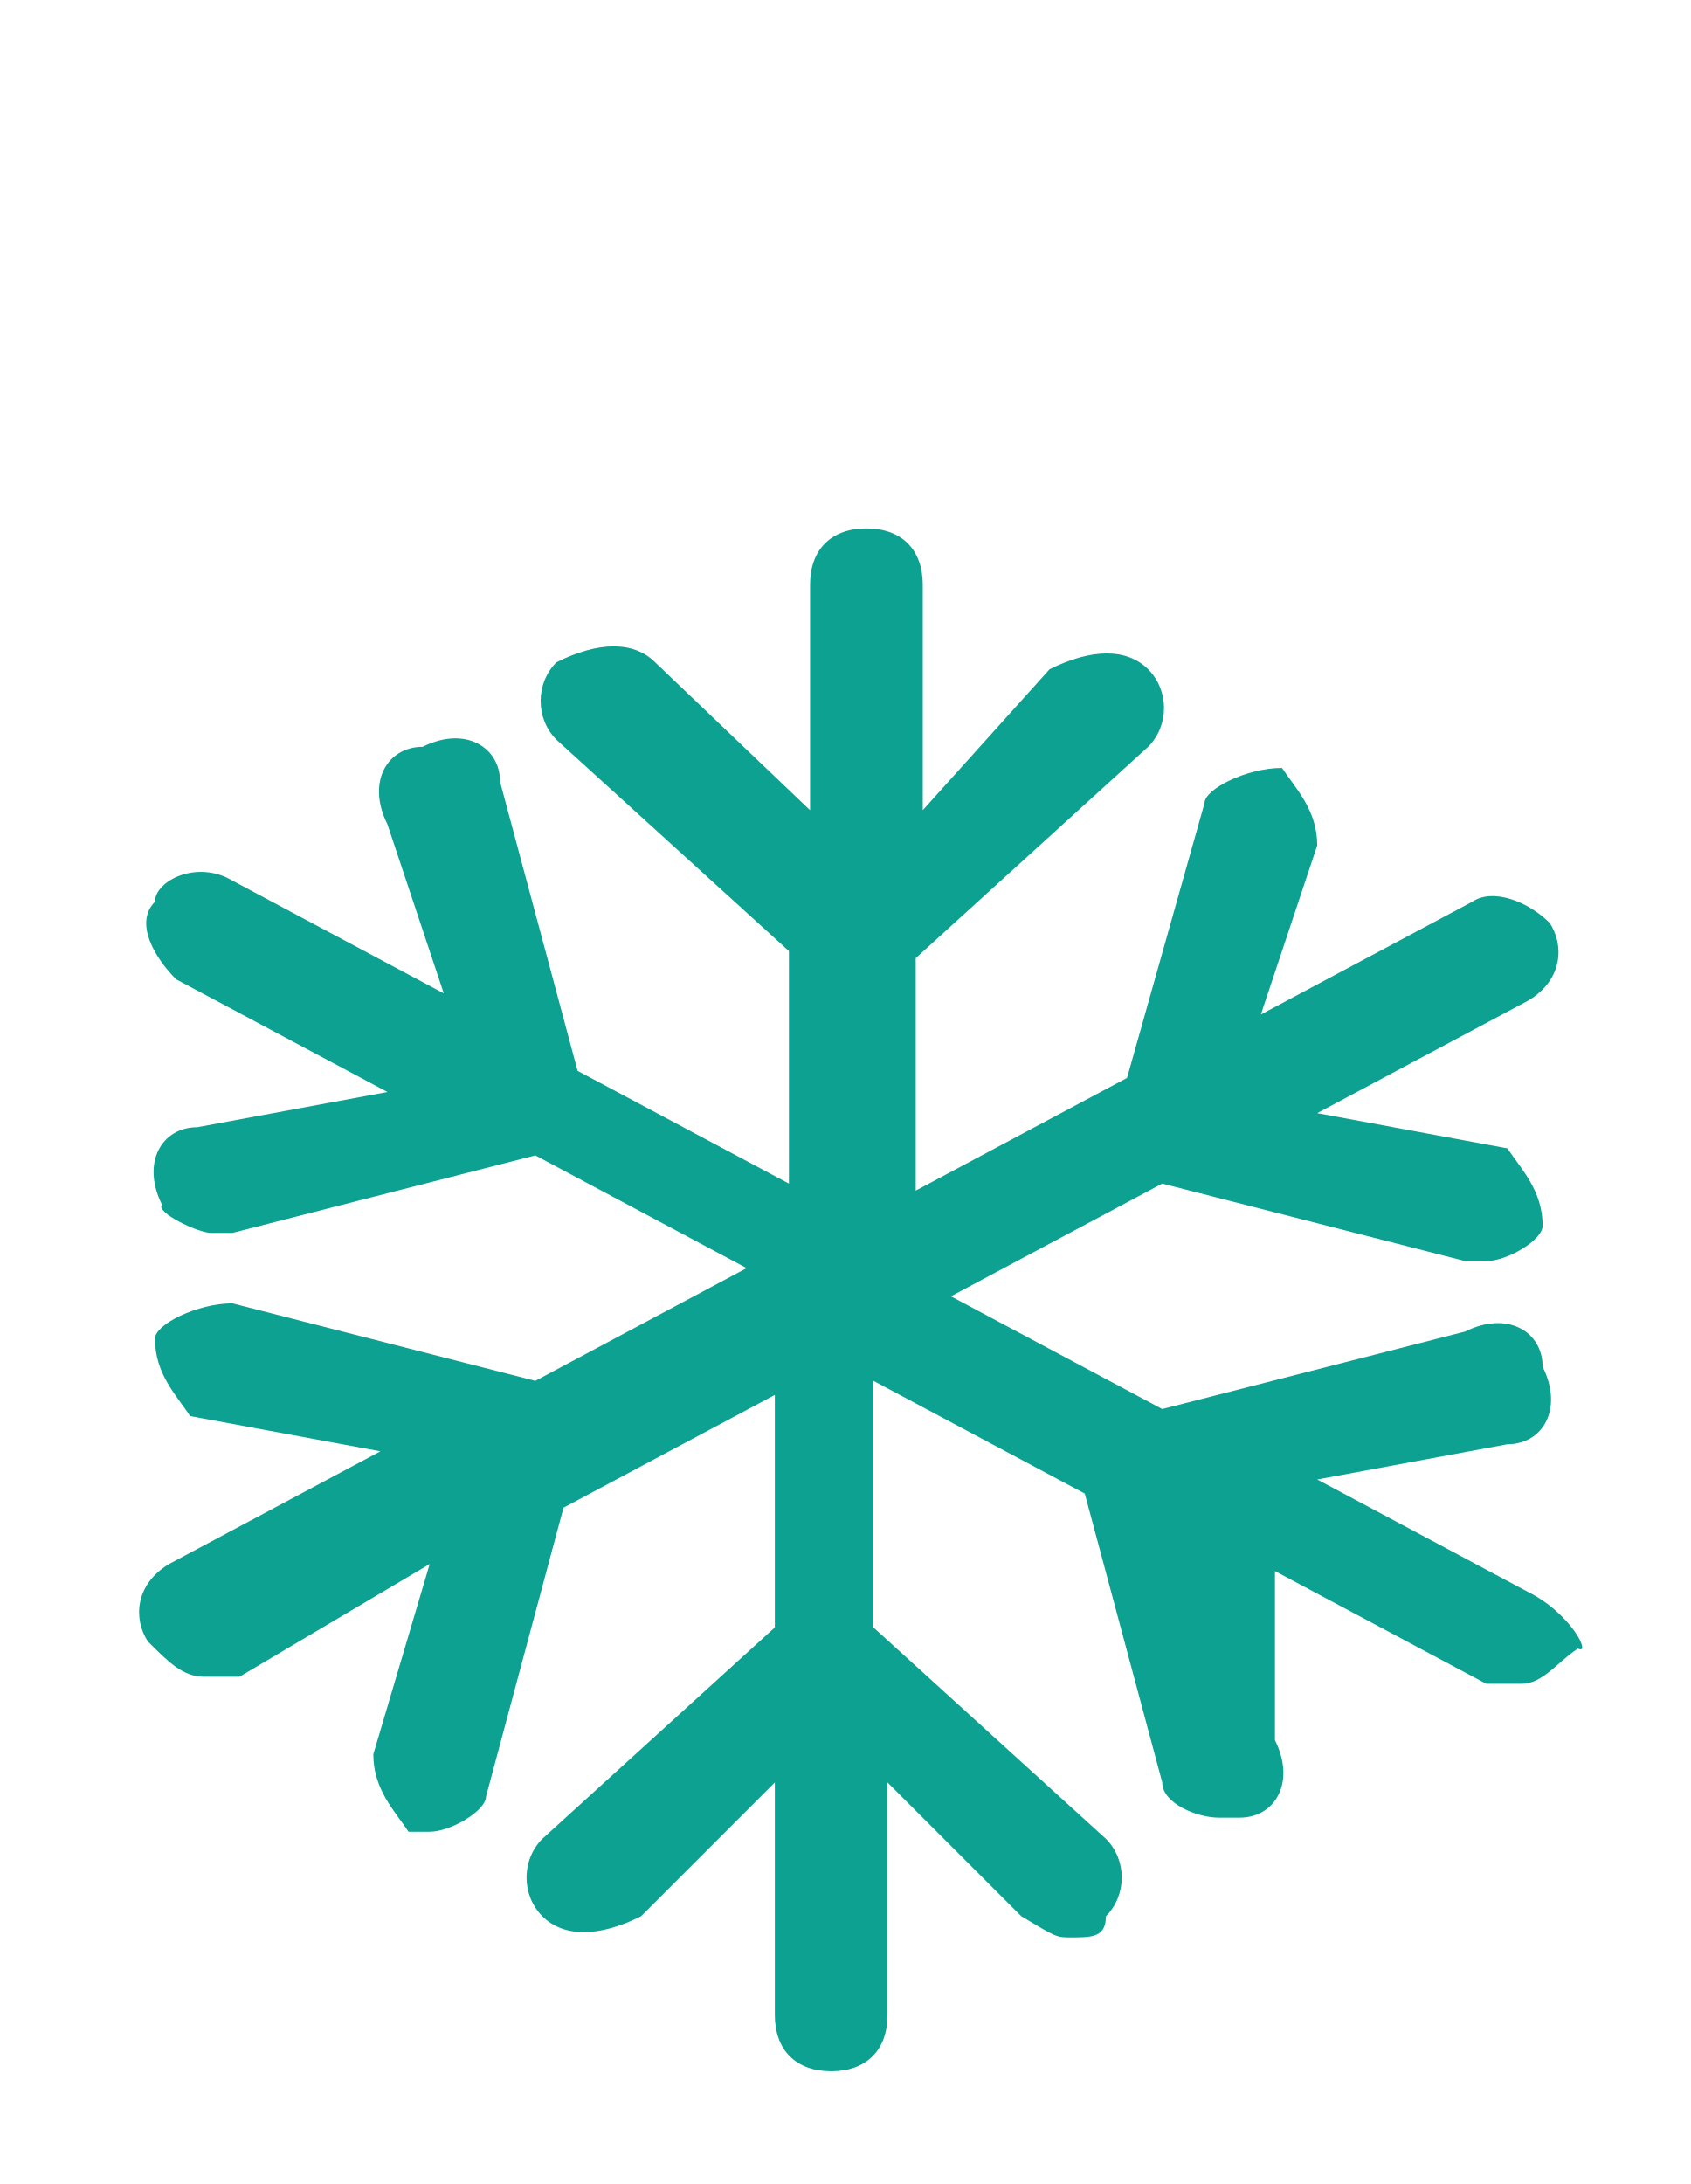
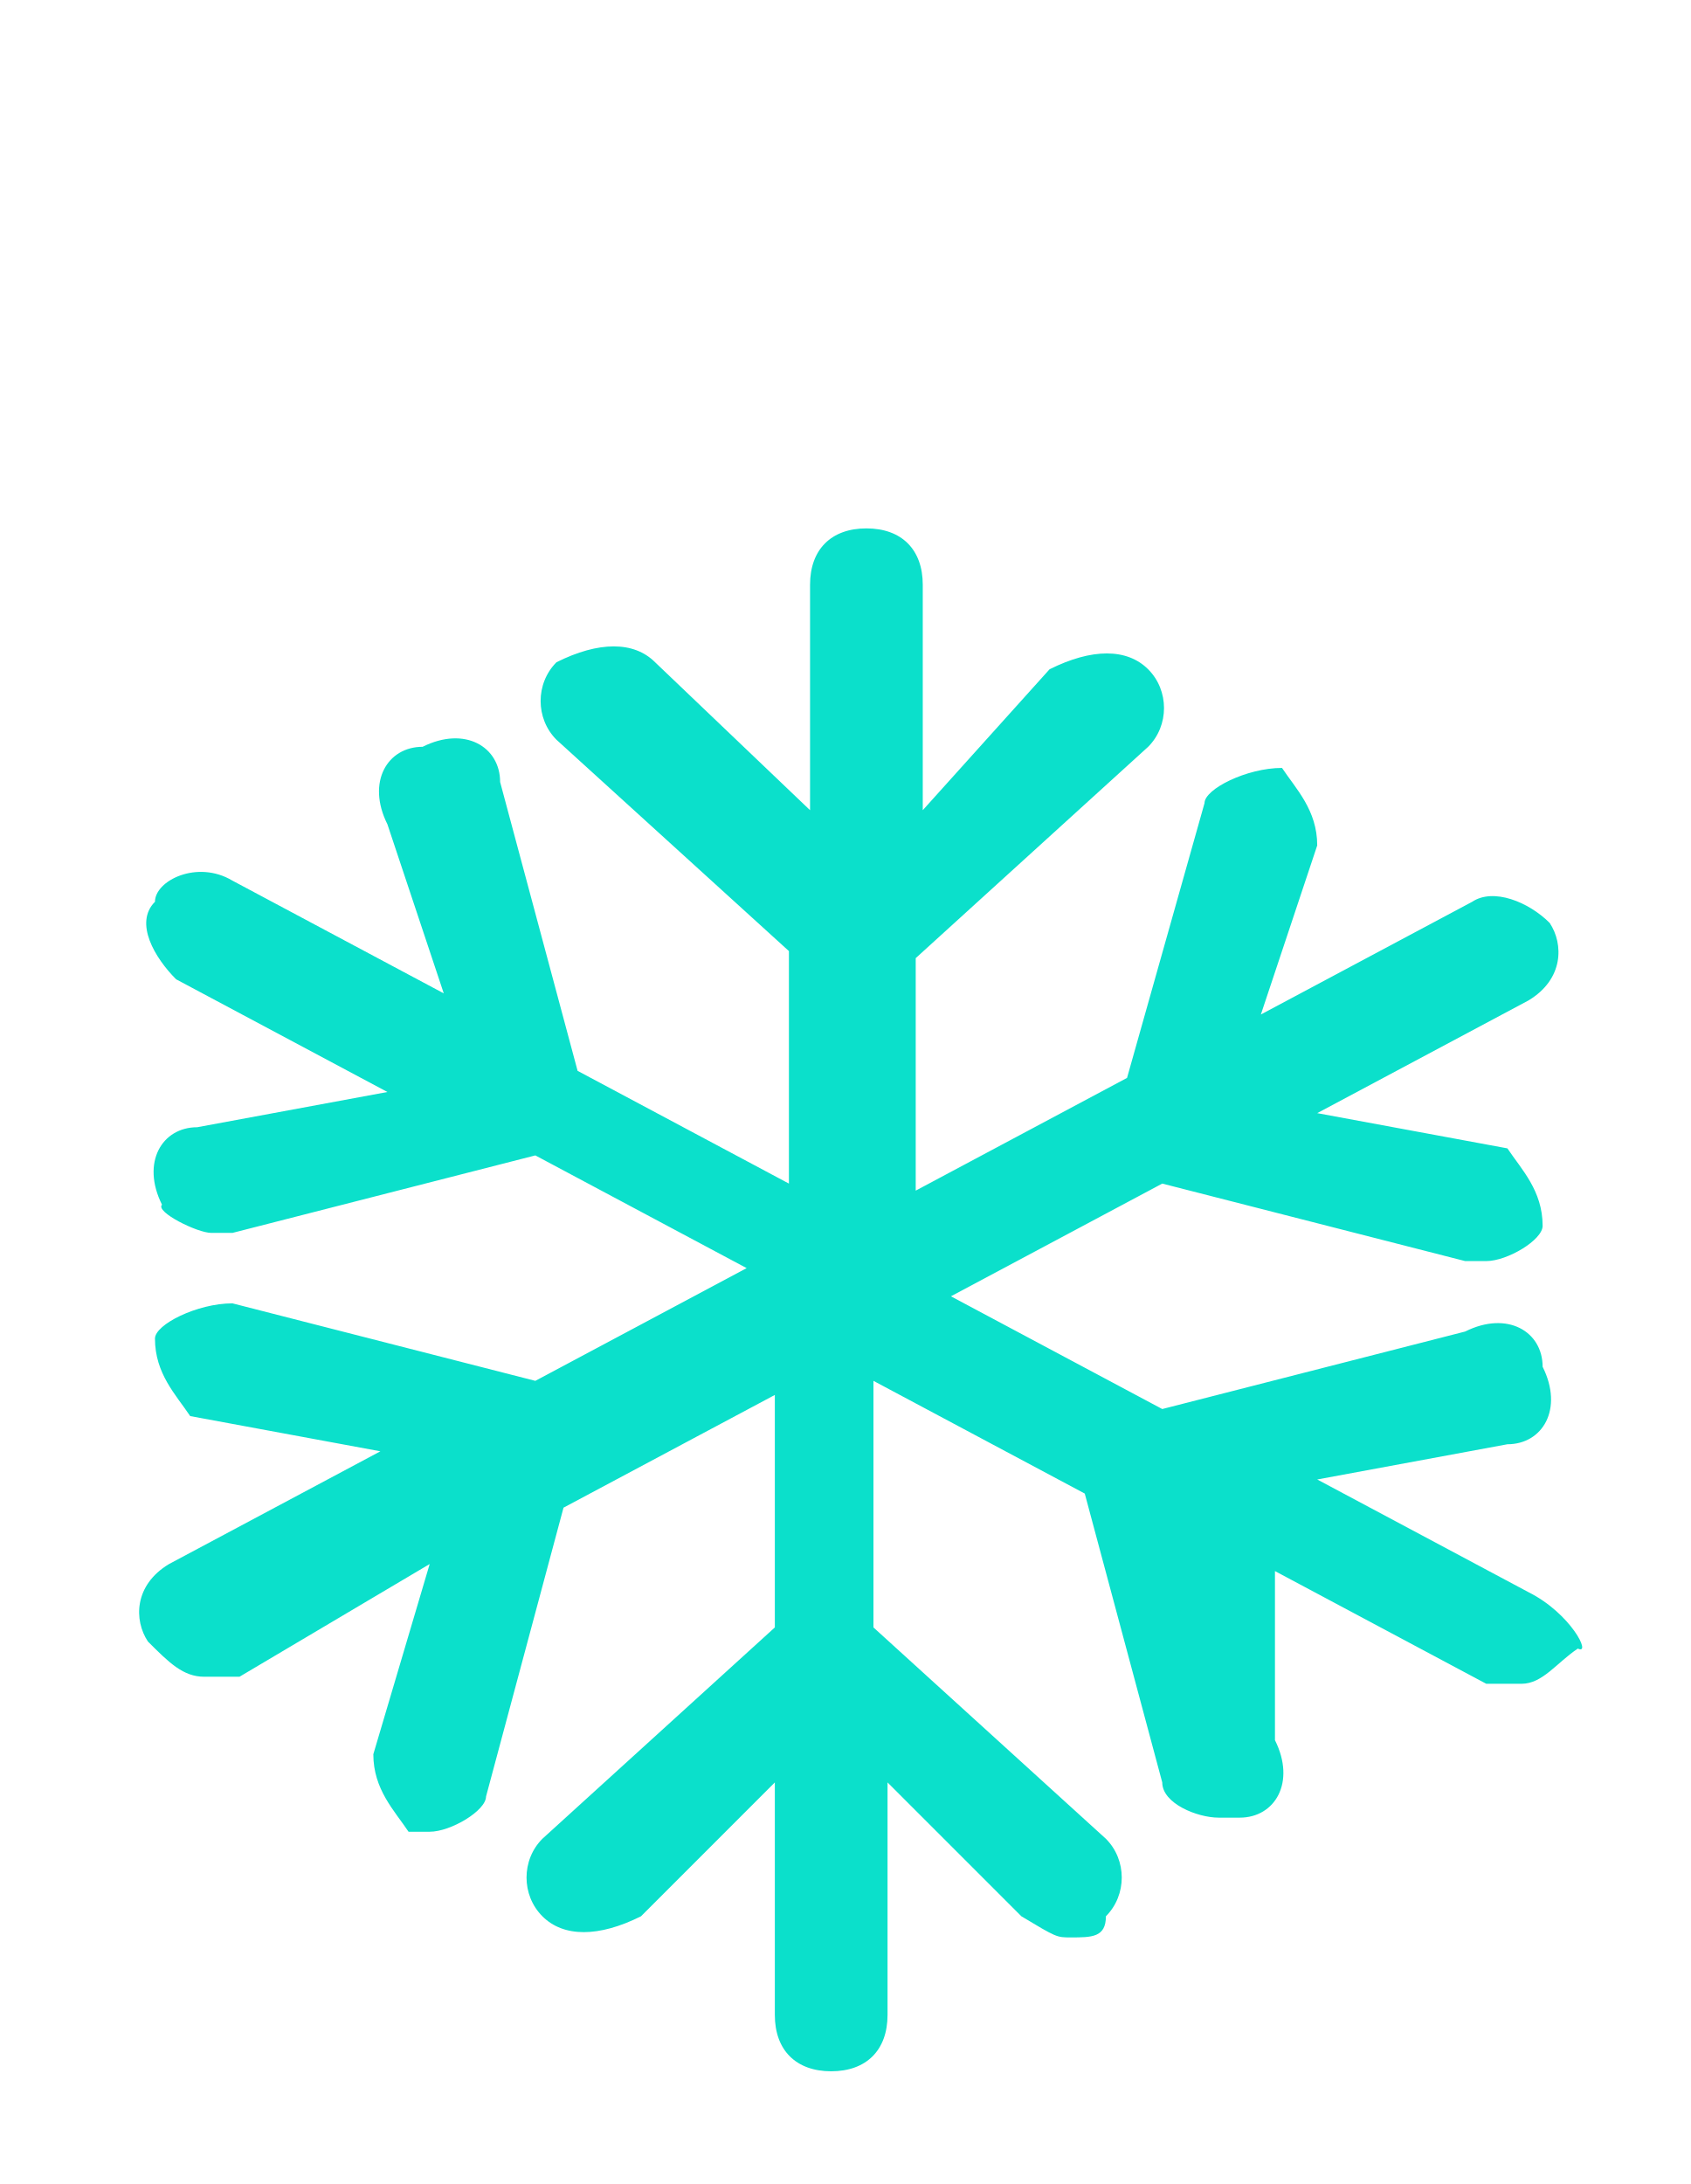
<svg xmlns="http://www.w3.org/2000/svg" version="1.1" id="Layer_1" x="0px" y="0px" width="24px" height="31px" viewBox="0 0 24 30" style="enable-background:new 0 0 24 30;" xml:space="preserve">
  <style type="text/css">
- 	.st0{fill:#0da192;}
+ 	.st0{fill:#0be0cb;}
</style>
  <path class="st0" d="M21.7,22.1l-3-1.6l2.7-0.5c0.5,0,0.8-0.5,0.5-1.1c0-0.5-0.5-0.8-1.1-0.5l-4.3,1.1l-3-1.6l3-1.6l4.3,1.1h0.3  c0.3,0,0.8-0.3,0.8-0.5c0-0.5-0.3-0.8-0.5-1.1l-2.7-0.5l3-1.6c0.5-0.3,0.5-0.8,0.3-1.1c-0.3-0.3-0.8-0.5-1.1-0.3l-3,1.6l0.8-2.4  c0-0.5-0.3-0.8-0.5-1.1c-0.5,0-1.1,0.3-1.1,0.5L16,14.8l-3,1.6v-3.3l3.3-3c0.3-0.3,0.3-0.8,0-1.1c-0.3-0.3-0.8-0.3-1.4,0L13.1,11  V7.8c0-0.5-0.3-0.8-0.8-0.8c-0.5,0-0.8,0.3-0.8,0.8V11L9.3,8.9C9,8.6,8.5,8.6,7.9,8.9c-0.3,0.3-0.3,0.8,0,1.1l3.3,3v3.3l-3-1.6  l-1.1-4.1c0-0.5-0.5-0.8-1.1-0.5c-0.5,0-0.8,0.5-0.5,1.1l0.8,2.4l-3-1.6c-0.5-0.3-1.1,0-1.1,0.3c-0.3,0.3,0,0.8,0.3,1.1l3,1.6  l-2.7,0.5c-0.5,0-0.8,0.5-0.5,1.1C2.2,16.7,2.8,17,3,17h0.3l4.3-1.1l3,1.6l-3,1.6l-4.3-1.1c-0.5,0-1.1,0.3-1.1,0.5  c0,0.5,0.3,0.8,0.5,1.1l2.7,0.5l-3,1.6c-0.5,0.3-0.5,0.8-0.3,1.1c0.3,0.3,0.5,0.5,0.8,0.5s0.3,0,0.5,0l2.7-1.6l-0.8,2.7  c0,0.5,0.3,0.8,0.5,1.1h0.3c0.3,0,0.8-0.3,0.8-0.5l1.1-4.1l3-1.6v3.3l-3.3,3c-0.3,0.3-0.3,0.8,0,1.1s0.8,0.3,1.4,0l1.9-1.9v3.3  c0,0.5,0.3,0.8,0.8,0.8c0.5,0,0.8-0.3,0.8-0.8v-3.3l1.9,1.9C15,27,15,27,15.2,27c0.3,0,0.5,0,0.5-0.3c0.3-0.3,0.3-0.8,0-1.1l-3.3-3  v-3.5l3,1.6l1.1,4.1c0,0.3,0.5,0.5,0.8,0.5h0.3c0.5,0,0.8-0.5,0.5-1.1v-2.4l3,1.6c0.3,0,0.3,0,0.5,0c0.3,0,0.5-0.3,0.8-0.5  C22.6,23,22.3,22.4,21.7,22.1z" />
</svg>
